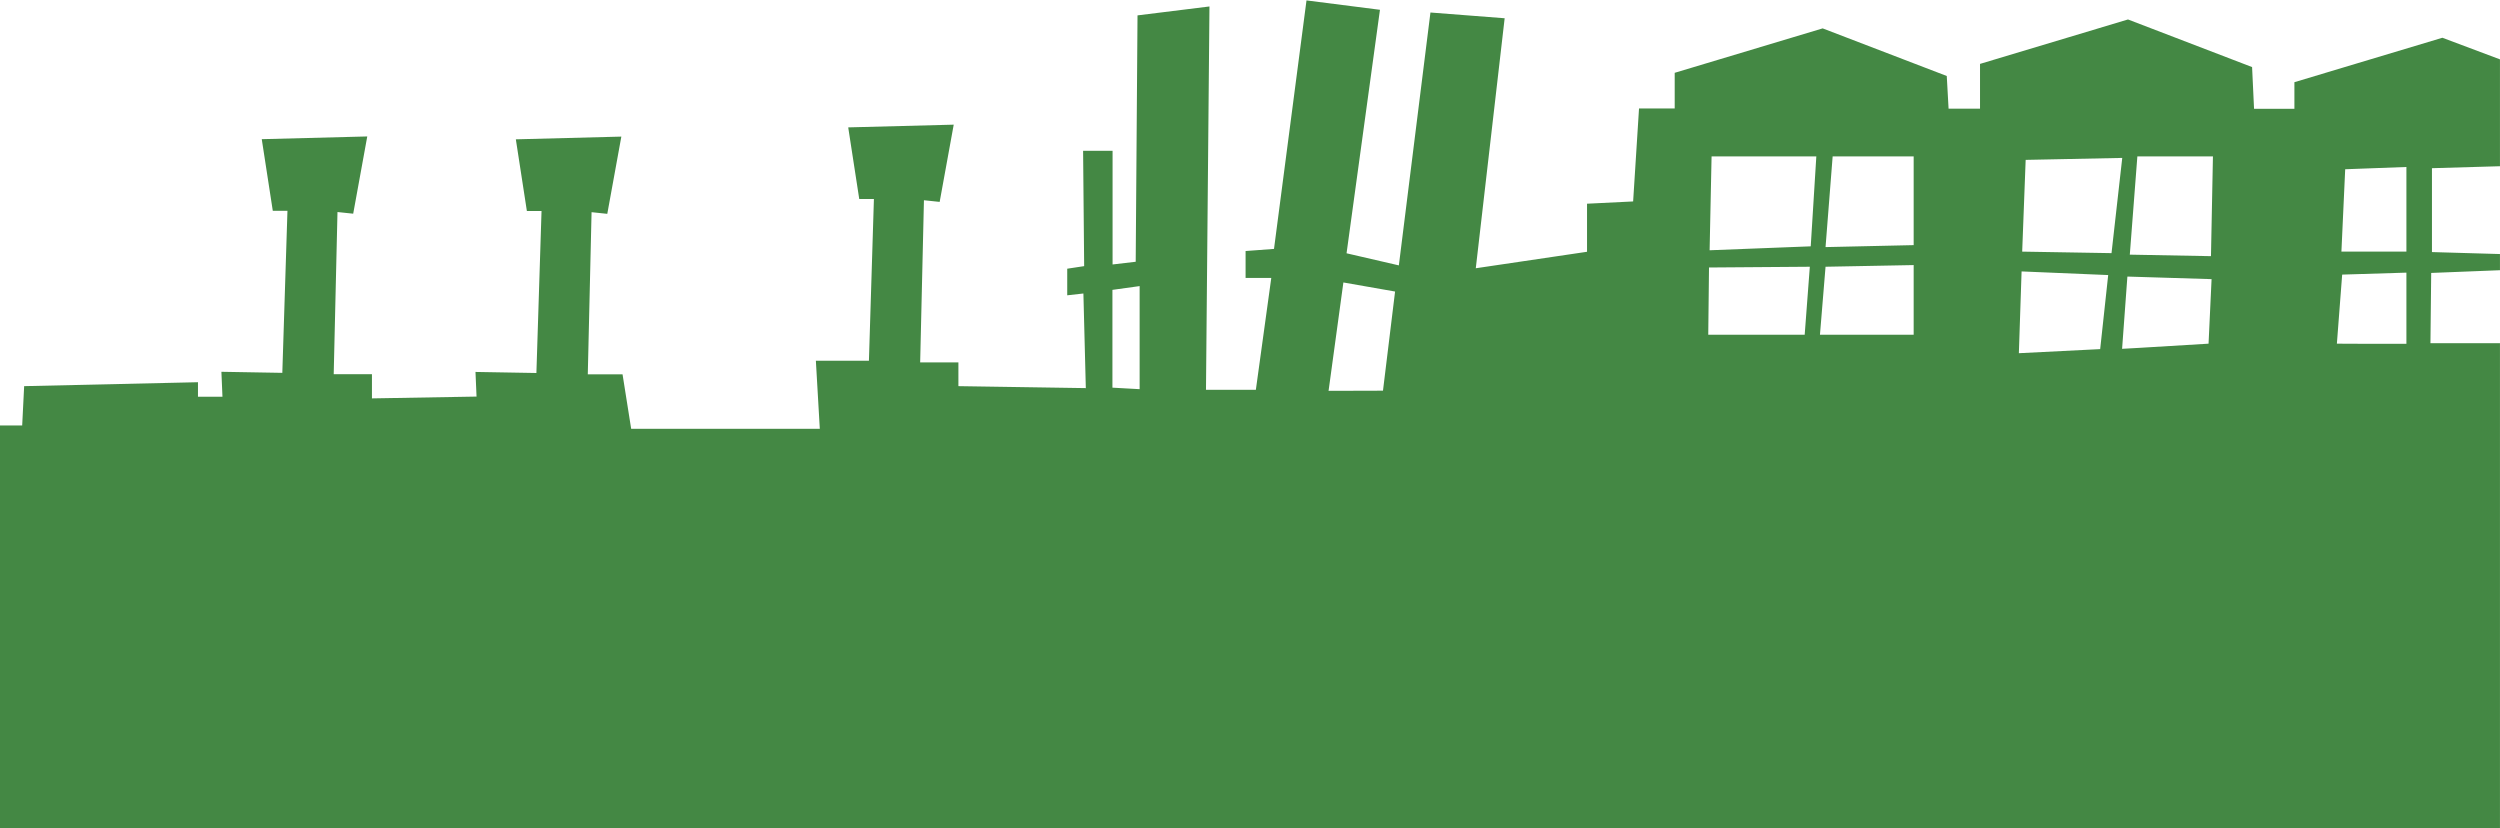
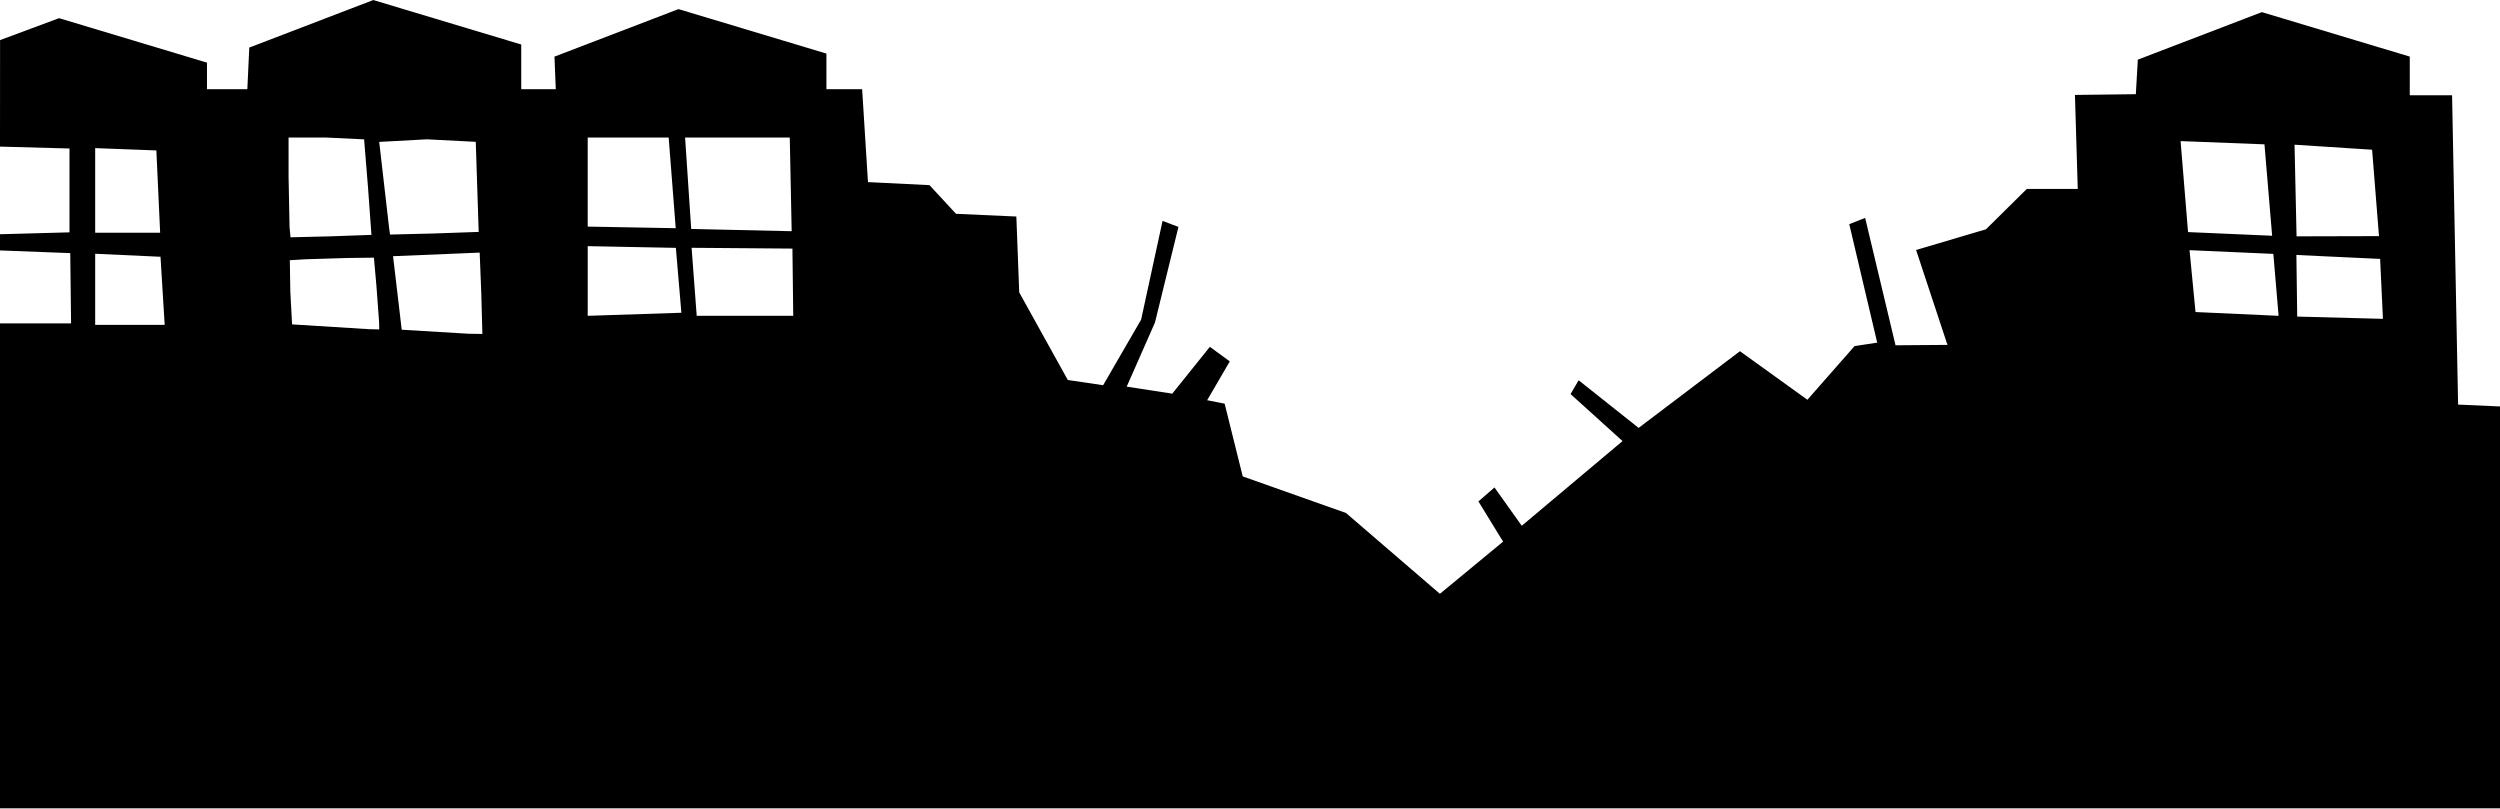
- <svg xmlns="http://www.w3.org/2000/svg" width="1654" height="547.5" viewBox="0 0 1654 547.5" version="1.1">
-   <g transform="translate(1720.48,2730.676)">
-     <path d="m-1720.5-2183.2 0-266 14.7 0 1.3-26 115-2.6 0 9.6 16.2 0-0.7-16.5 40.3 0.7 3.4-107.2-9.7 0-7.3-47.4 69.8-1.8-9.3 51.1-10.4-1.1-2.5 107.3 25.3 0 0 16 69.2-1.2-0.7-16.3 40.3 0.7 3.4-107.2-9.7 0-7.3-47.4 69.8-1.8-9.3 51.1-10.4-1.1-2.5 107.3 23 0 5.7 36 124.8 0-2.6-45 35.1 0 3.3-107-9.7 0-7.3-47.4 69.8-1.8-9.3 51.1-10.4-1.1-2.5 107.3 25.3 0 0 15.7 84.3 1.3-1.6-62.6-10.7 1.2 0-17.6 11.2-1.7-0.7-76.3 19.5 0 0 75.2 15.3-1.8 1.2-163 47.6-5.9-2.3 253.6 33 0 10.2-74-17 0 0-17.8 18.8-1.4 21.5-164.4 48.6 6.2-22.1 161.1 34.6 8 20.9-167.3 49.1 3.8-19.1 165.4 73.6-10.9 0-31.8 30.5-1.5 3.9-61.5 23.6 0 0-23.6 97.9-29.4 82.1 31.5 1.2 21.6 20.8 0 0-29.6 97.9-29.4 82.1 31.5 1.3 27.6 26.7 0 0-17.6 97.9-29.4 38.1 14.3 0 70.7-45 1.3 0 55.5 45 1.3 0 10.7-45.5 1.8-0.5 46.5 46 0 0 321-1654 0zm915-289 8-65.6-34.2-6-9.8 71.7zm-161-1 0-68.2-18 2.5 0 64.7zm635.5-26.5 5.3-49-57.3-2.4-1.8 54.1zm25.3-0.8 46.4-2.8 2-42.7-55.7-1.7-3.5 47.8zm154.3-2.7 23 0 0-47.1-42.5 1.3-3.5 45.7zm-375.1-6 3.4-45-66.7 0.5-0.5 44.5zm72.1 0 0-46.1-58.3 1.1-3.7 45zm196.7-52 1.3-66-50 0-5 65zm-65.8-2 7.1-63-63.9 1.3-2.3 60.7zm173.6-1 21.5 0 0-56-40.5 1.5-2.5 54.5zm-372.6-3.5 3.7-59.5-69.3 0-1.3 62.1zm68.1-0.8 0-58.7-53.6 0-4.7 60z" style="fill:#484;" />
+ <svg xmlns="http://www.w3.org/2000/svg" width="467mm" height="151mm" viewBox="0 0 1654.724 535.039" id="svg4700" version="1.1">
+   <defs id="defs4702" />
+   <g id="layer1" transform="translate(833.226,-143.6242)">
+     <path id="path5527" d="m -833.226,357.663 47.037,0 -0.537,-46.5 -46.5,-1.784 0,-10.716 46,-1.25 0,-55.5 -46,-1.25 0.044,-70.5 39.046,-14.513 97.91,29.437 0,17.576 26.711,0 1.289,-27.56 82.08,-31.453 97.92,29.437 0,29.576 22.863,0 -0.863,-21.56 82.08,-31.453 97.92,29.437 0,23.576 23.642,0 3.858,61.5 40.716,2 17.562,18.981 39.931,1.792 1.905,50.226 32.15,57.978 23.392,3.457 25.149,-43.435 14.177,-65.315 10.519,3.956 -15.551,63.334 -18.698,42.407 30.161,4.638 24.877,-30.993 13.187,9.627 -14.976,25.713 11.578,2.28 11.972,48.146 68.336,24.206 62.165,53.5 41.824,-34.532 -16.323,-26.633 10.622,-9.228 18.065,25.352 66.701,-56.055 -34.395,-31.098 5.337,-9.154 39.701,31.534 67.065,-50.766 44.649,32.141 31.204,-35.519 15.003,-2.291 -18.497,-78.42 10.513,-4.144 20.113,84.314 34.368,-0.253 -20.757,-62.824 46.257,-13.696 27.026,-26.728 33.712,0 -1.862,-62.205 40.313,-0.489 1.311,-22.865 82.08,-31.453 97.92,29.437 0,25.576 28,0 3.984,204.75 28.017,1.25 0,266 -1655,0 z m 318.559,-19.75 -1.067,-27.089 -57.339,2.372 5.74,48.668 44,2.65 9.395,0.149 z m -67.634,19 -1.75,-23.75 -1.676,-19 -17.5,0.218 -27.836,0.852 -10.336,0.634 0.336,20.816 1.166,21.648 50.92,3.174 6.75,0.158 -0.074,-4.75 z m -144.686,-43.335 -43.24,-1.991 0,47.075 46,0 z m 1469.144,1.419 -55.426,-2.612 0.542,40.777 56.743,1.5 z m -1124.384,35.634 -3.652,-42.955 -58.348,-1.126 0,46.113 z m 73.5,-42.468 -66.738,-0.527 3.381,45.027 63.894,0 z m 980.201,3.5 -55.474,-2.454 3.967,40.954 54.981,2.5 z m 69.926,-11.75 -4.559,-57.186 -51.335,-3.326 1.338,60.654 z m -1328.775,-0.824 -2.25,-31.159 -2.602,-32.064 -25,-1.203 -25,0 0.007,26.25 0.646,33.016 0.639,6.766 26.604,-0.654 26.956,-0.951 z m 1252.975,-59.928 -55.516,-2.142 4.932,60.221 55.662,2.423 z m -1181.986,57.961 -1.942,-59.624 -32.362,-1.661 -31.537,1.72 6.553,56.963 0.602,4.358 29.173,-0.724 z m -213.341,-53.929 -40.5,-1.53 0,56 43,0 z m 419.238,-8.53 -69.282,0 4.044,60.5 66.5,1.5 z m -80.155,0 -53.584,0 0,58.945 58.258,1.055 z" style="fill-opacity:1" />
  </g>
</svg>
